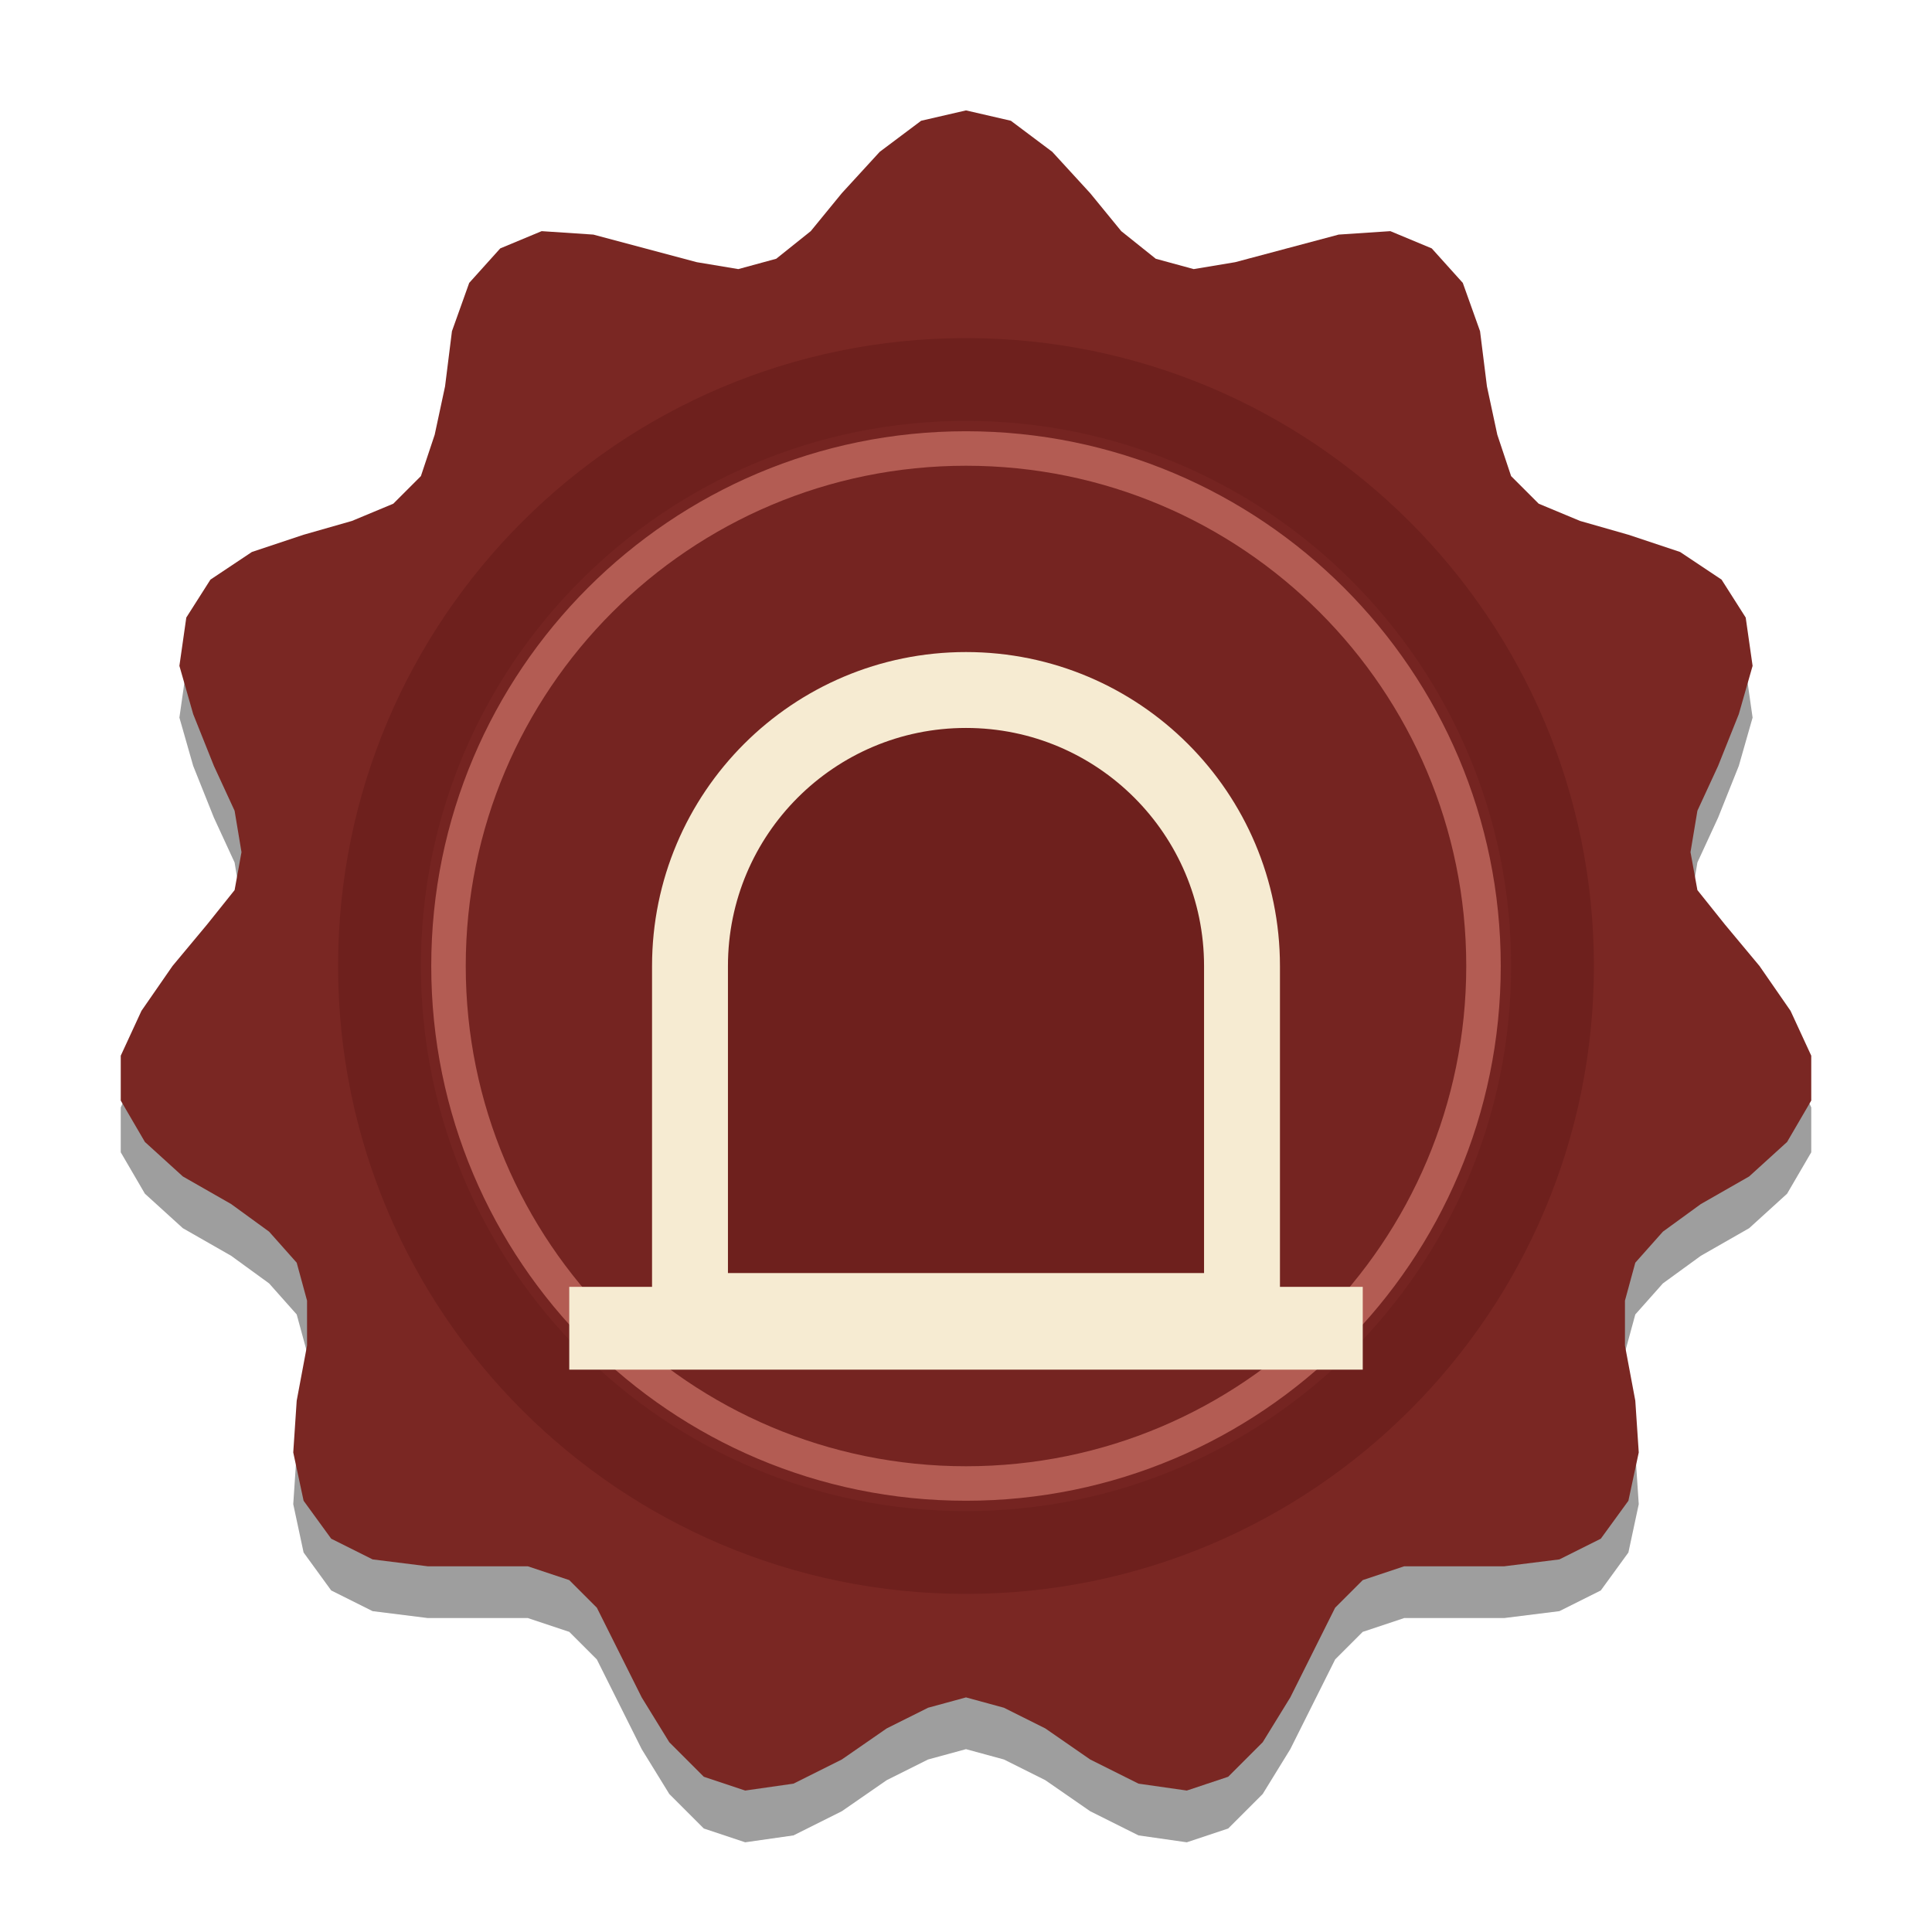
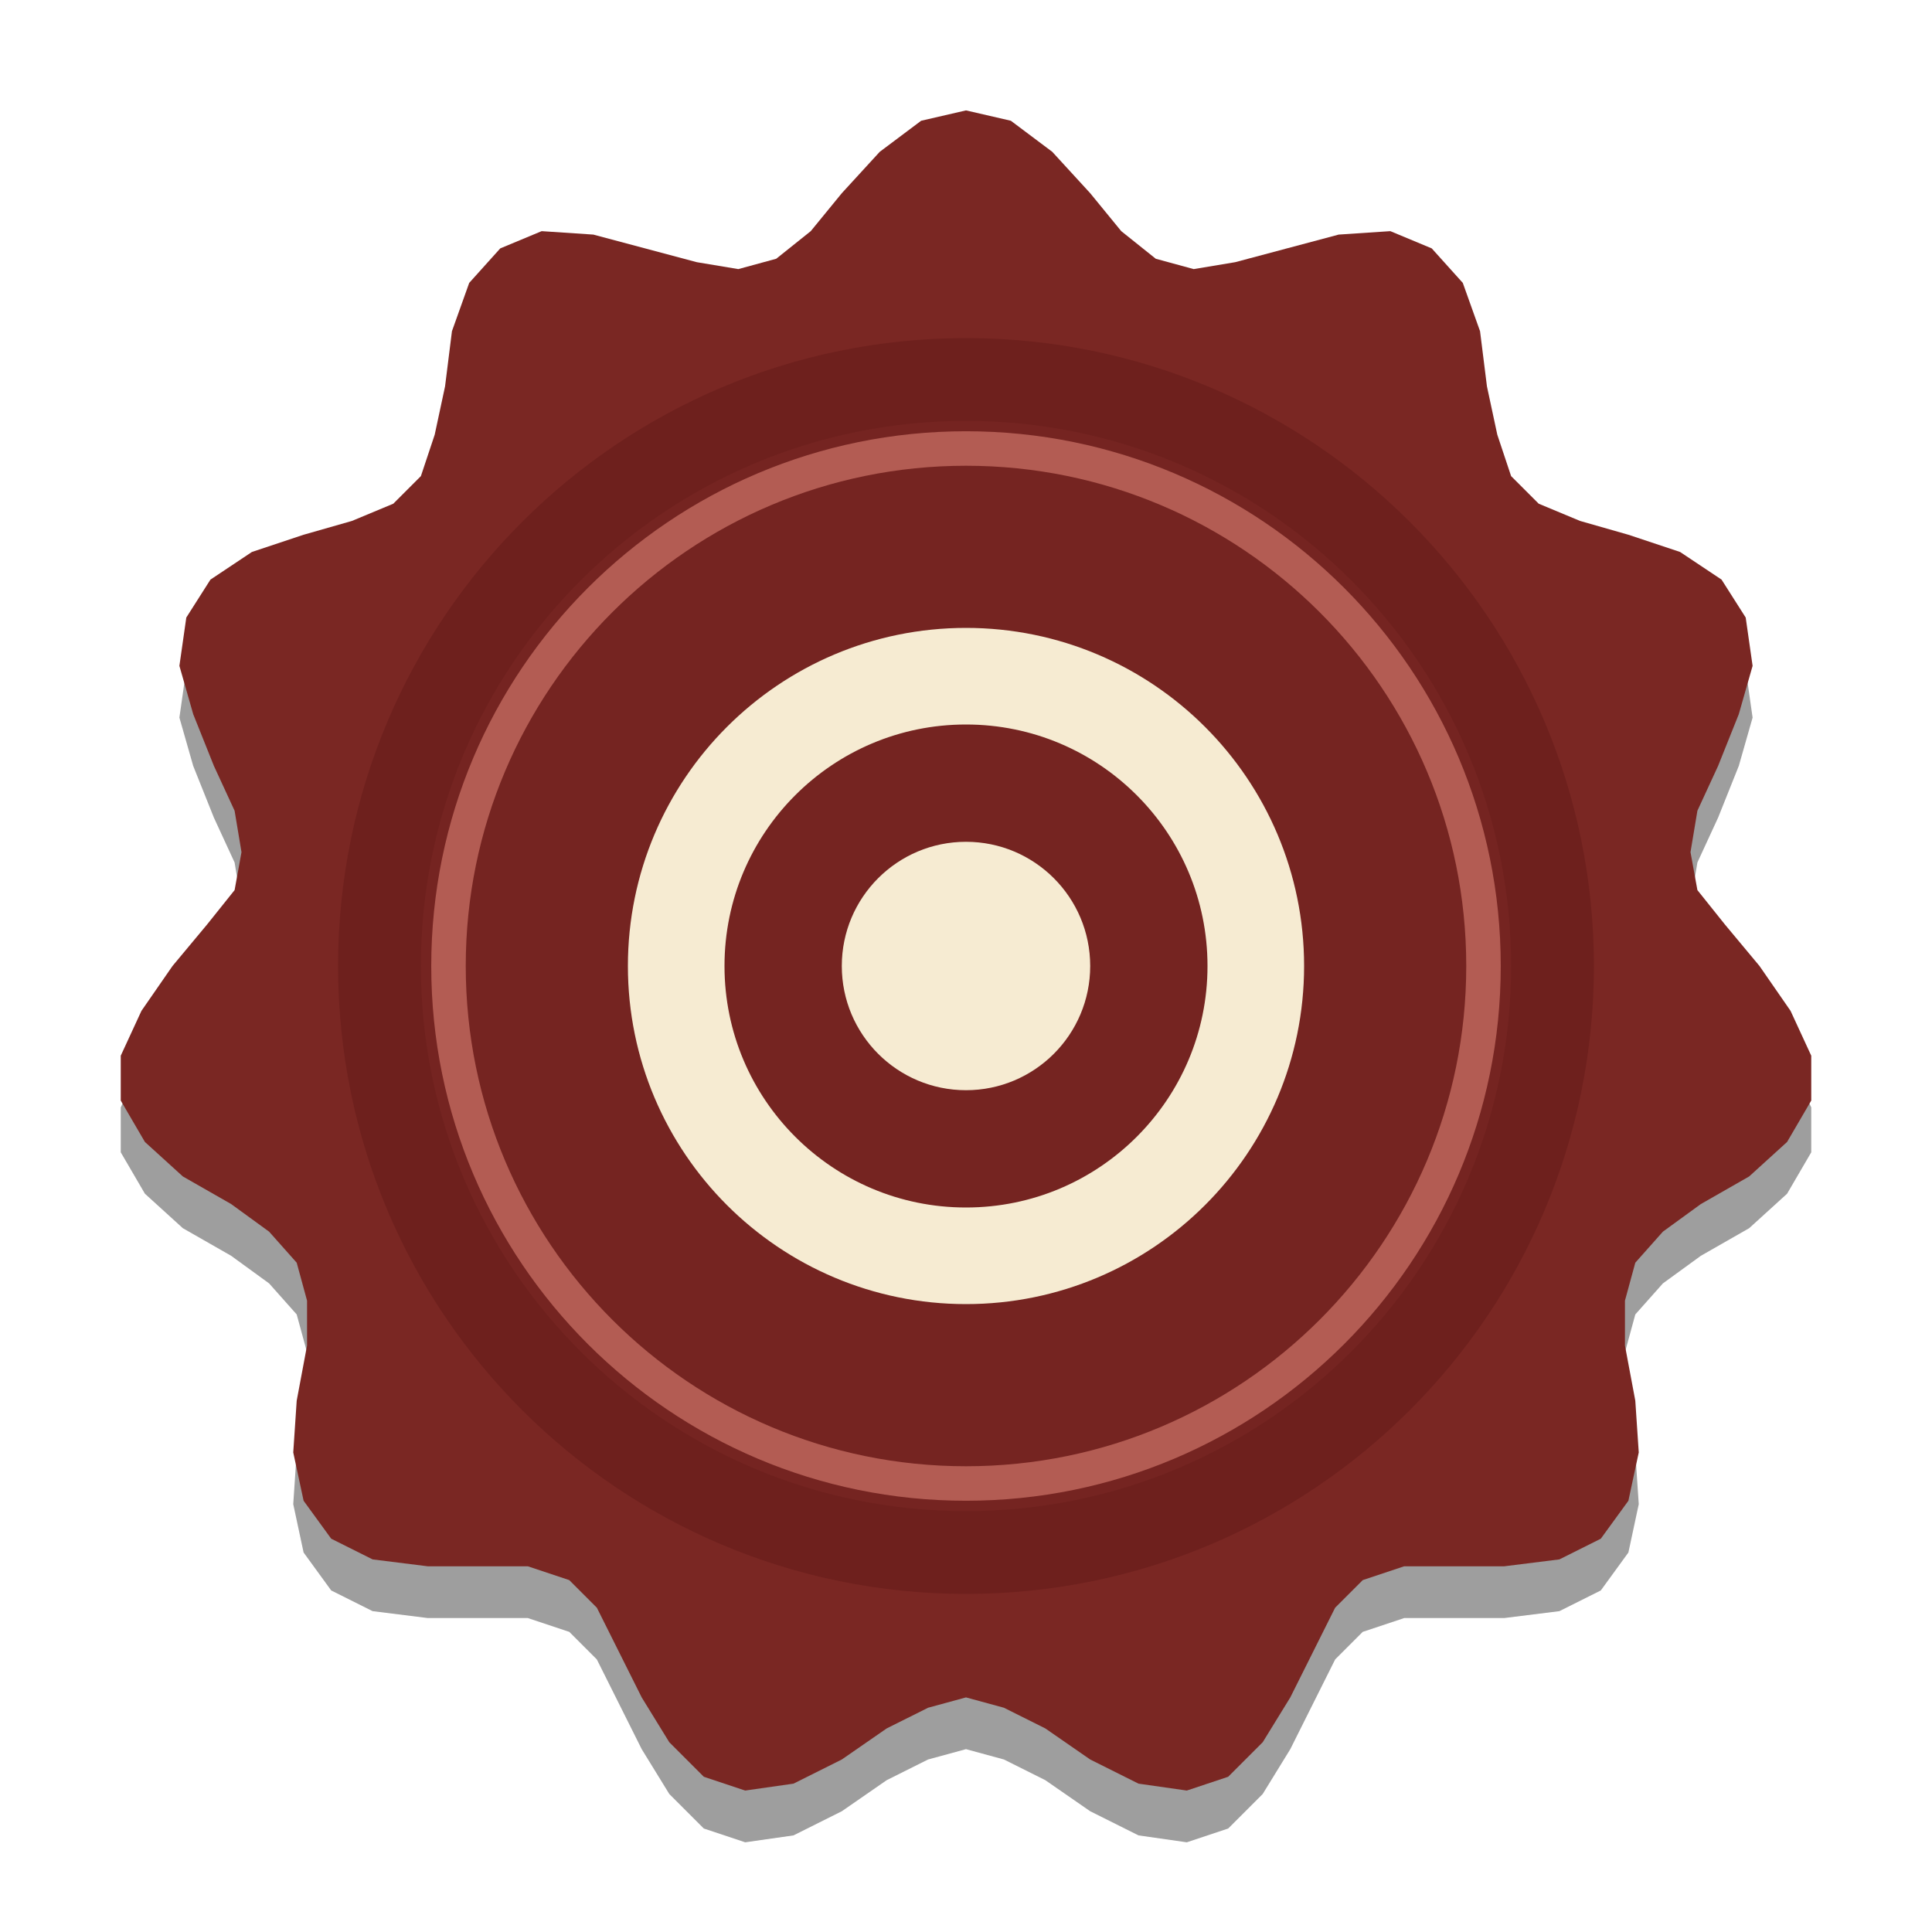
<svg xmlns="http://www.w3.org/2000/svg" width="56" height="56" viewBox="0 0 56 56" fill="none">
  <path d="M 51.0 29.5 L 51.9 30.8 L 52.5 32.1 L 52.5 33.4 L 51.8 34.6 L 50.7 35.6 L 49.3 36.4 L 48.2 37.2 L 47.4 38.1 L 47.1 39.2 L 47.1 40.5 L 47.4 42.1 L 47.5 43.6 L 47.2 45.0 L 46.4 46.1 L 45.2 46.7 L 43.6 46.9 L 42.1 46.9 L 40.7 46.9 L 39.5 47.3 L 38.7 48.1 L 38.1 49.3 L 37.4 50.7 L 36.6 52.0 L 35.6 53.0 L 34.4 53.4 L 33.0 53.2 L 31.6 52.5 L 30.3 51.6 L 29.1 51.0 L 28.0 50.7 L 26.9 51.0 L 25.7 51.6 L 24.4 52.5 L 23.0 53.2 L 21.6 53.4 L 20.4 53.0 L 19.4 52.0 L 18.6 50.7 L 17.9 49.3 L 17.3 48.1 L 16.5 47.3 L 15.3 46.9 L 13.9 46.9 L 12.4 46.9 L 10.8 46.7 L 9.6 46.1 L 8.8 45.0 L 8.5 43.6 L 8.6 42.1 L 8.9 40.5 L 8.9 39.2 L 8.6 38.1 L 7.8 37.2 L 6.7 36.4 L 5.3 35.6 L 4.2 34.6 L 3.5 33.4 L 3.5 32.1 L 4.1 30.8 L 5.0 29.5 L 6.0 28.3 L 6.8 27.3 L 7.0 26.2 L 6.8 25.0 L 6.2 23.7 L 5.6 22.2 L 5.2 20.8 L 5.4 19.4 L 6.1 18.3 L 7.3 17.5 L 8.8 17.0 L 10.2 16.6 L 11.4 16.1 L 12.2 15.3 L 12.6 14.1 L 12.9 12.7 L 13.1 11.1 L 13.6 9.7 L 14.5 8.7 L 15.7 8.2 L 17.2 8.3 L 18.7 8.7 L 20.2 9.1 L 21.4 9.3 L 22.5 9.0 L 23.5 8.2 L 24.4 7.1 L 25.5 5.9 L 26.7 5.0 L 28.0 4.7 L 29.3 5.0 L 30.5 5.9 L 31.6 7.1 L 32.5 8.2 L 33.5 9.0 L 34.6 9.3 L 35.8 9.1 L 37.3 8.7 L 38.8 8.3 L 40.3 8.2 L 41.5 8.7 L 42.4 9.7 L 42.9 11.1 L 43.1 12.7 L 43.4 14.1 L 43.8 15.3 L 44.6 16.1 L 45.8 16.6 L 47.2 17.0 L 48.7 17.5 L 49.9 18.3 L 50.6 19.4 L 50.8 20.8 L 50.4 22.2 L 49.8 23.7 L 49.2 25.0 L 49.0 26.2 L 49.2 27.3 L 50.0 28.3 L 51.0 29.5 Z" fill="#000" fill-opacity="0.38" />
  <path d="M 51.0 28.0 L 51.9 29.3 L 52.5 30.6 L 52.5 31.9 L 51.8 33.1 L 50.7 34.1 L 49.3 34.9 L 48.2 35.7 L 47.4 36.6 L 47.1 37.7 L 47.1 39.0 L 47.4 40.6 L 47.5 42.1 L 47.2 43.5 L 46.4 44.6 L 45.2 45.2 L 43.6 45.4 L 42.1 45.4 L 40.7 45.4 L 39.5 45.8 L 38.7 46.6 L 38.1 47.8 L 37.4 49.2 L 36.6 50.5 L 35.6 51.5 L 34.4 51.9 L 33.0 51.7 L 31.6 51.0 L 30.3 50.1 L 29.1 49.5 L 28.0 49.2 L 26.9 49.5 L 25.7 50.1 L 24.4 51.0 L 23.0 51.7 L 21.6 51.9 L 20.4 51.5 L 19.4 50.5 L 18.6 49.2 L 17.9 47.8 L 17.3 46.6 L 16.5 45.8 L 15.3 45.4 L 13.9 45.4 L 12.4 45.4 L 10.8 45.2 L 9.6 44.6 L 8.8 43.5 L 8.5 42.1 L 8.6 40.6 L 8.9 39.0 L 8.9 37.7 L 8.6 36.6 L 7.8 35.7 L 6.7 34.9 L 5.3 34.1 L 4.2 33.1 L 3.5 31.9 L 3.5 30.6 L 4.1 29.3 L 5.0 28.0 L 6.0 26.8 L 6.8 25.8 L 7.0 24.7 L 6.8 23.5 L 6.2 22.2 L 5.6 20.7 L 5.2 19.3 L 5.4 17.9 L 6.1 16.8 L 7.3 16.0 L 8.8 15.5 L 10.2 15.1 L 11.4 14.6 L 12.2 13.8 L 12.6 12.6 L 12.9 11.2 L 13.1 9.6 L 13.6 8.2 L 14.5 7.2 L 15.7 6.7 L 17.2 6.8 L 18.7 7.2 L 20.2 7.6 L 21.4 7.8 L 22.5 7.5 L 23.5 6.7 L 24.4 5.6 L 25.5 4.4 L 26.7 3.5 L 28.0 3.2 L 29.3 3.5 L 30.5 4.4 L 31.6 5.6 L 32.5 6.7 L 33.5 7.5 L 34.6 7.8 L 35.8 7.6 L 37.3 7.2 L 38.8 6.8 L 40.3 6.7 L 41.5 7.2 L 42.4 8.2 L 42.9 9.6 L 43.1 11.2 L 43.4 12.6 L 43.8 13.8 L 44.6 14.6 L 45.8 15.1 L 47.2 15.5 L 48.7 16.0 L 49.9 16.8 L 50.6 17.9 L 50.8 19.3 L 50.4 20.7 L 49.8 22.2 L 49.2 23.5 L 49.0 24.7 L 49.2 25.8 L 50.0 26.8 L 51.0 28.0 Z" fill="#7A2723" />
  <circle cx="28" cy="28" r="17" fill="#6E201D" fill-opacity="0.38" />
  <circle cx="28" cy="28" r="17" stroke="#6E201D" stroke-width="2.4" />
  <circle cx="28" cy="28" r="15" stroke="#E58A7C" stroke-opacity="0.55" stroke-width="1" />
-   <path d="M20 38V28A8 8 0 0 1 36 28V38Z" fill="#6E201D" fill-opacity="0.85" stroke="#F6EBD2" stroke-width="2.2" />
-   <path d="M16.5 38.5H39.5" stroke="#F6EBD2" stroke-width="2.4" />
+   <circle cx="28" cy="28" r="8.4" stroke="#F6EBD2" stroke-width="2.8" />
+   <circle cx="28" cy="28" r="3.6" fill="#F6EBD2" />
</svg>
